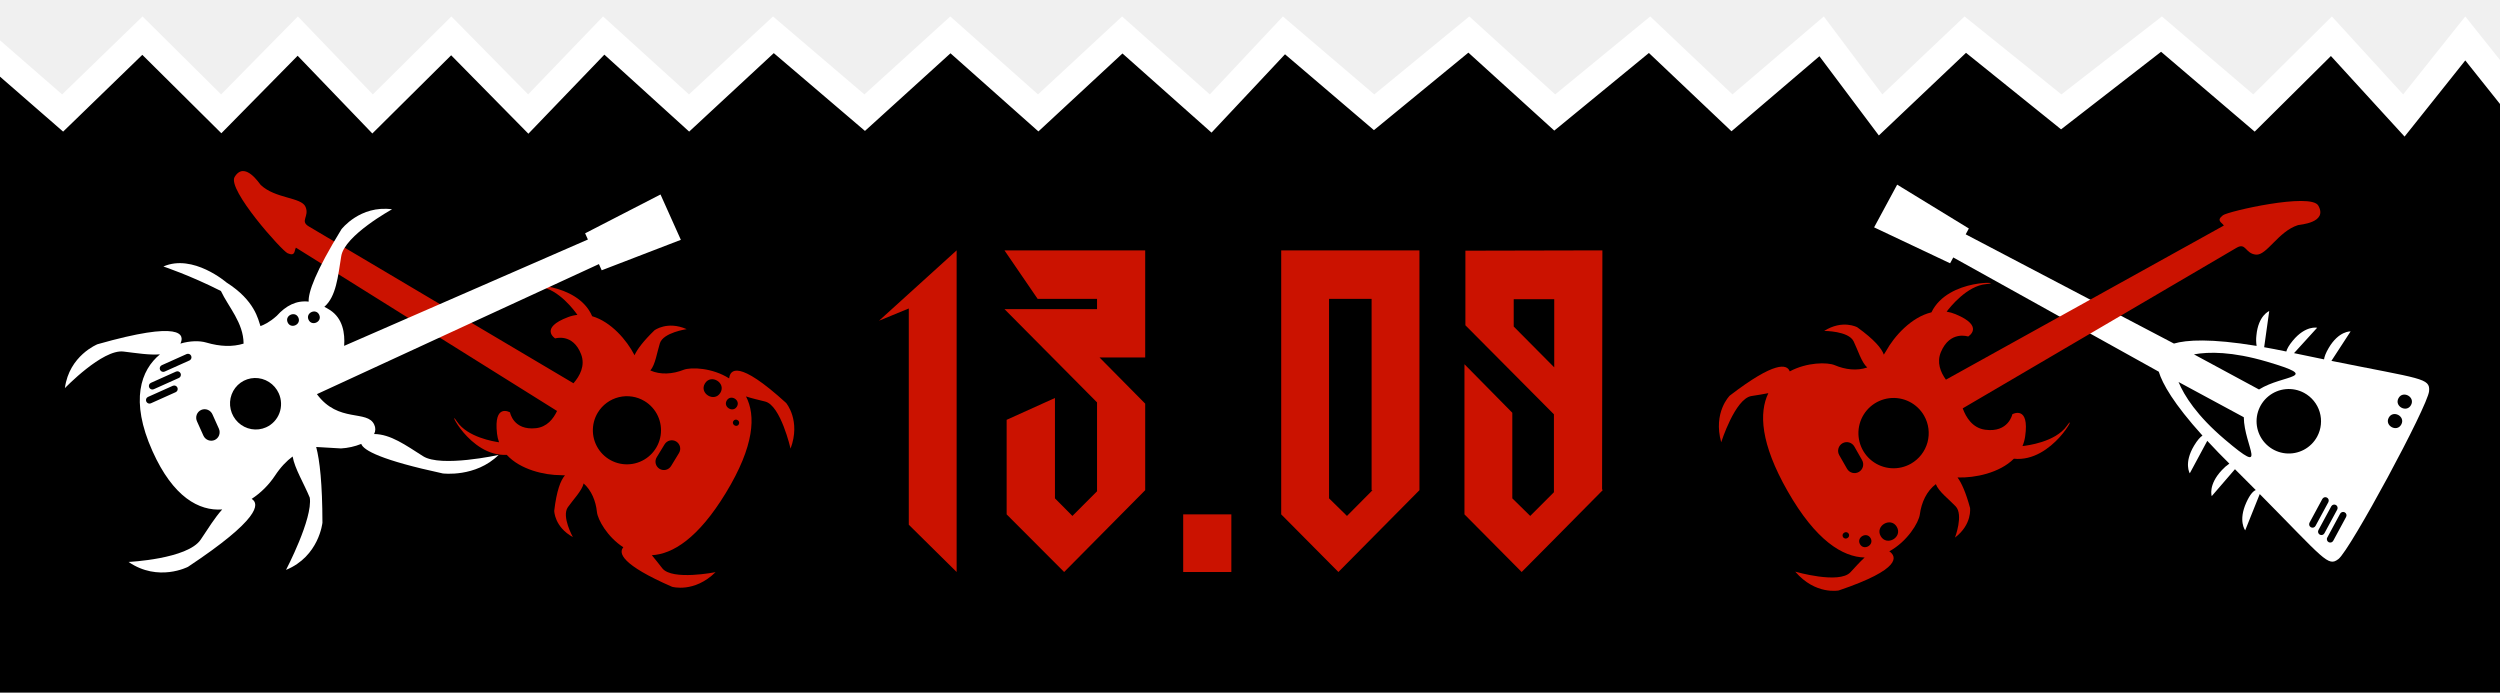
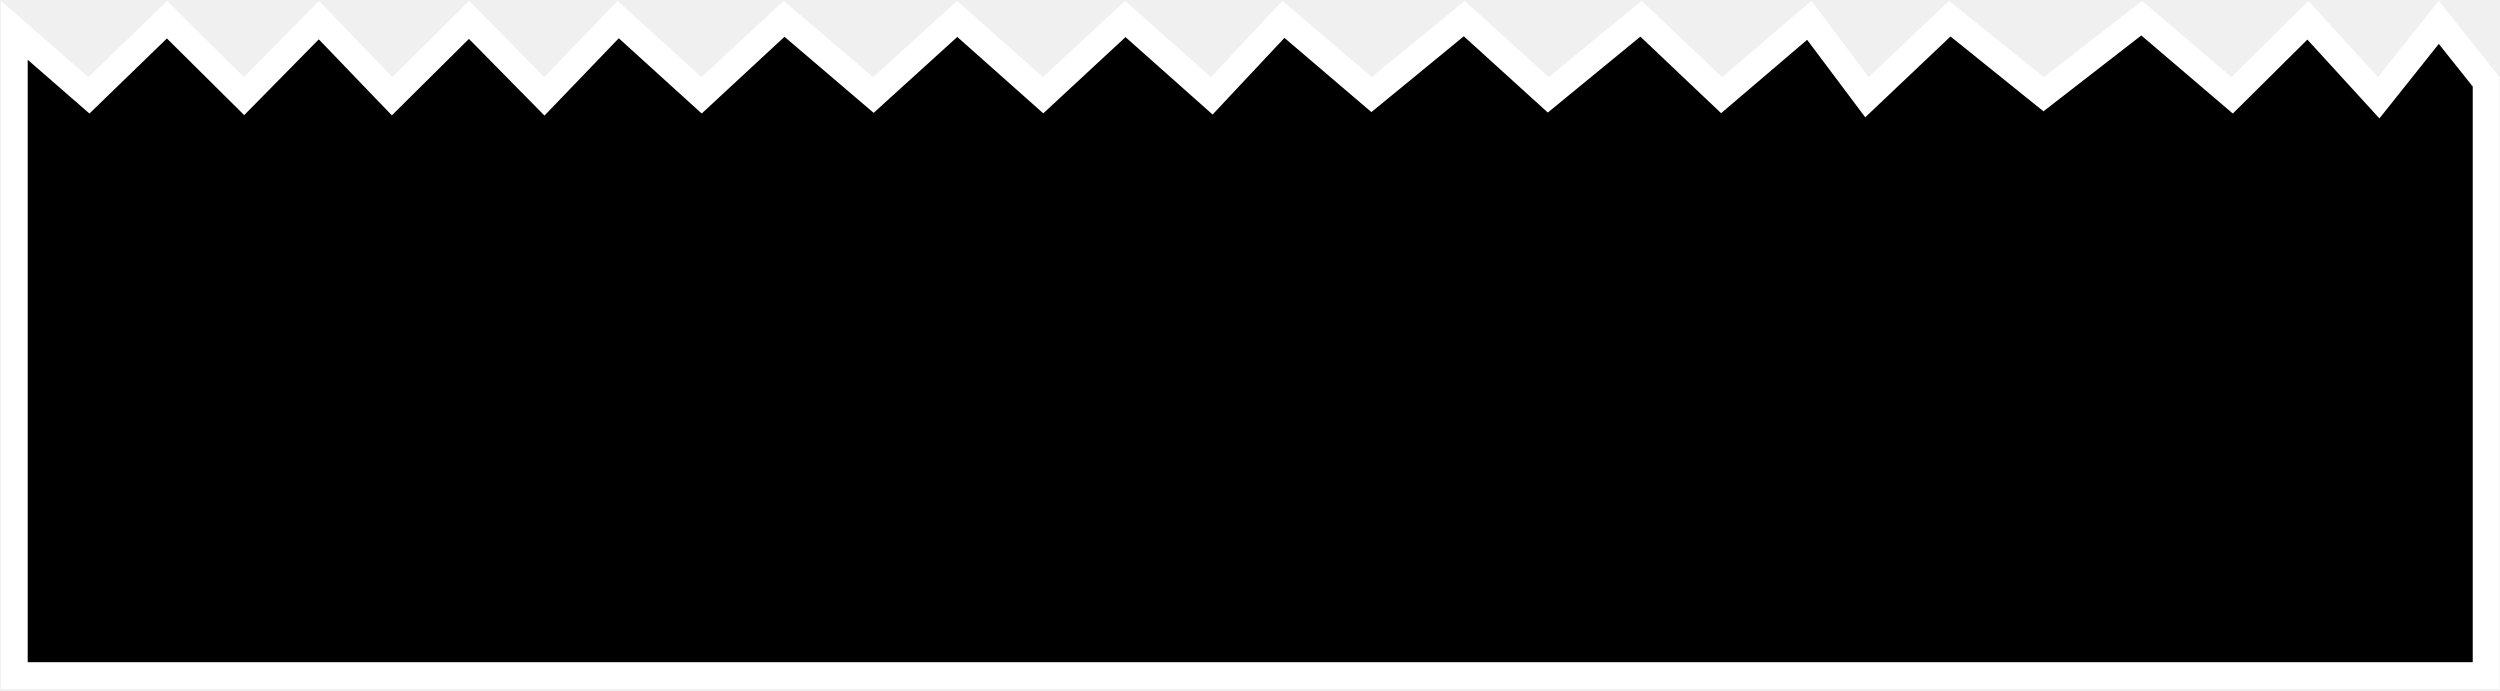
- <svg xmlns="http://www.w3.org/2000/svg" width="1368" height="379" viewBox="0 0 1368 379" fill="none">
-   <g clip-path="url(#clip0_10_255)">
-     <path d="M1375.5 54.282V386.5H-7.5V25.474L29.075 57.316L34.273 61.841L39.221 57.044L77.94 19.505L115.718 56.984L121.063 62.286L126.344 56.921L162.935 19.756L198.593 56.856L203.873 62.35L209.282 56.984L246.937 19.627L283.656 56.921L289.065 62.415L294.407 56.856L330.357 19.452L371.959 57.213L377.055 61.837L382.1 57.158L423.208 19.036L468.132 57.365L473.153 61.649L478.041 57.213L520.053 19.081L563.018 57.265L568.107 61.788L573.1 57.158L614.107 19.129L657.018 57.265L662.476 62.116L667.471 56.789L702.576 19.35L747.132 57.365L751.906 61.438L756.757 57.458L803.752 18.904L845.959 57.213L850.752 61.563L855.757 57.458L902.642 18.995L942.84 57.102L947.736 61.743L952.868 57.365L996.793 19.889L1024 56.16L1029.05 62.893L1035.16 57.102L1075.4 18.952L1123.3 57.502L1127.91 61.218L1132.6 57.586L1182.77 18.666L1228.13 57.365L1233.38 61.844L1238.28 56.984L1275.74 19.826L1309.46 56.72L1315.39 63.202L1320.87 56.334L1349 21.033L1375.5 54.282Z" fill="black" stroke="white" stroke-width="15" />
-     <path d="M1286.25 181.348C1286.25 181.348 1279.8 180.948 1274.24 190.445C1272.62 193.211 1271.91 195.204 1271.71 196.648C1266.68 195.619 1261.21 194.482 1255.29 193.236L1267.94 179.348C1267.94 179.348 1261.65 177.917 1254.62 186.395C1252.46 189.005 1251.44 190.929 1251.07 192.346C1246.77 191.451 1242.73 190.669 1238.95 190.001L1241.72 170.199C1241.72 170.199 1235.72 172.574 1234.71 183.526C1234.48 185.439 1234.51 187.375 1234.82 189.277C1209.66 185.126 1196.47 185.972 1189.58 187.996L1075.63 128.227L1077.35 125.025L1038.13 101.041L1025.51 124.413L1067.1 144.073L1068.83 140.876L1181.28 203.39C1183.29 209.995 1189.39 220.861 1205.19 238.353C1203.96 239.169 1202.43 240.806 1200.6 243.851C1194.85 253.464 1198.25 259.007 1198.25 259.007L1207.82 241.222C1209.72 243.285 1211.76 245.433 1213.92 247.666C1215.81 249.61 1217.8 251.618 1219.9 253.691C1218.42 254.7 1217.06 255.88 1215.85 257.207C1208.16 265.344 1210.26 271.484 1210.26 271.484L1222.97 256.752C1227.11 260.853 1230.88 264.647 1234.36 268.153C1233.01 268.703 1231.24 270.442 1229.22 274.88C1224.58 285.078 1228.57 290.199 1228.57 290.199L1236.53 270.346C1271.98 306.184 1273.9 310.374 1279.62 305.879C1286.13 300.791 1328.5 222.276 1329.2 214.036C1329.82 206.779 1325.26 207.481 1275.75 197.469L1286.25 181.348ZM1283.04 280.351C1283.25 280.467 1283.44 280.624 1283.6 280.814C1283.75 281.003 1283.87 281.221 1283.94 281.455C1284.01 281.689 1284.03 281.935 1284 282.178C1283.98 282.421 1283.91 282.656 1283.79 282.871L1276.78 295.851C1276.67 296.077 1276.52 296.278 1276.33 296.442C1276.14 296.607 1275.92 296.731 1275.68 296.808C1275.44 296.884 1275.19 296.912 1274.94 296.889C1274.69 296.866 1274.45 296.792 1274.23 296.673C1274.01 296.554 1273.81 296.391 1273.66 296.194C1273.5 295.998 1273.39 295.772 1273.32 295.53C1273.25 295.288 1273.24 295.035 1273.27 294.787C1273.3 294.538 1273.39 294.299 1273.52 294.083L1280.52 281.103C1280.64 280.889 1280.79 280.699 1280.98 280.545C1281.17 280.391 1281.39 280.276 1281.62 280.206C1281.86 280.136 1282.1 280.113 1282.35 280.138C1282.59 280.163 1282.82 280.235 1283.04 280.351V280.351ZM1278.18 276.313C1278.61 276.549 1278.93 276.946 1279.07 277.418C1279.21 277.89 1279.16 278.398 1278.93 278.833L1271.92 291.813C1271.69 292.247 1271.29 292.57 1270.82 292.711C1270.35 292.852 1269.84 292.8 1269.4 292.565C1268.97 292.331 1268.65 291.934 1268.51 291.461C1268.36 290.989 1268.42 290.479 1268.65 290.045L1275.66 277.074C1275.89 276.64 1276.29 276.317 1276.76 276.174C1277.23 276.032 1277.74 276.081 1278.18 276.313V276.313ZM1273.31 272.279C1273.75 272.515 1274.07 272.912 1274.21 273.384C1274.35 273.856 1274.3 274.364 1274.07 274.799L1267.05 287.78C1266.81 288.214 1266.42 288.537 1265.94 288.678C1265.47 288.819 1264.96 288.767 1264.53 288.532C1264.09 288.298 1263.77 287.901 1263.63 287.428C1263.49 286.956 1263.54 286.446 1263.77 286.012L1270.78 273.032C1270.9 272.816 1271.06 272.625 1271.25 272.47C1271.44 272.315 1271.66 272.199 1271.89 272.129C1272.13 272.059 1272.37 272.036 1272.62 272.062C1272.86 272.088 1273.1 272.161 1273.31 272.279V272.279ZM1217.45 240.504C1202.15 227.524 1195.23 216.568 1192.09 209.02L1227.81 228.309C1227.96 244.046 1242.14 261.471 1217.45 240.504V240.504ZM1267.96 238.897C1266.3 241.969 1263.77 244.48 1260.69 246.114C1257.6 247.747 1254.11 248.428 1250.63 248.072C1247.16 247.716 1243.87 246.338 1241.19 244.112C1238.5 241.887 1236.53 238.914 1235.53 235.569C1234.53 232.225 1234.54 228.659 1235.57 225.323C1236.6 221.987 1238.59 219.03 1241.3 216.827C1244.01 214.624 1247.3 213.274 1250.78 212.947C1254.25 212.62 1257.75 213.331 1260.82 214.99C1264.93 217.214 1268 220.982 1269.34 225.465C1270.67 229.948 1270.18 234.779 1267.96 238.897V238.897ZM1313.99 232.266C1311.6 236.712 1304.73 232.989 1307.12 228.556C1309.52 224.122 1316.39 227.832 1313.99 232.266V232.266ZM1236.13 213.133L1200.53 193.904C1208.57 192.441 1221.45 192.3 1240.44 197.9C1271.38 207.019 1249.39 204.774 1236.13 213.133V213.133ZM1319.32 221.619C1316.93 226.065 1310.05 222.338 1312.45 217.904C1314.84 213.471 1321.71 217.185 1319.32 221.619V221.619Z" fill="white" />
-     <path d="M1268.56 112.483C1264.47 105.299 1219.21 115.61 1216.39 117.786C1212.48 120.826 1215.89 121.691 1216.88 123.422L1064.81 207.756C1061.86 203.697 1059.67 198.33 1062.07 192.632C1067.07 180.711 1076.97 184.137 1076.97 184.137C1076.97 184.137 1086.3 178.581 1069.98 171.886C1068.45 171.253 1066.84 170.803 1065.2 170.546C1066.96 168.19 1076.35 156.295 1086.91 155.448C1098.51 154.524 1066.06 151.815 1056.89 170.909C1045.86 173.526 1036.49 184.031 1032.04 192.101C1031.67 192.774 1031.27 193.427 1030.83 194.056C1029.64 190.615 1025.61 185.796 1016.27 179.072C1016.27 179.072 1008.26 174.713 998.183 181.092C998.183 181.092 1011.49 181.044 1014.29 186.754C1016.62 191.497 1018.54 198.206 1021.75 201.078C1016.16 203.033 1009.73 202.284 1004 199.837C999.997 198.128 988.778 198.163 979.354 203.226C977.907 199.224 971.323 197.454 946.501 216.506C946.501 216.506 937.273 225.645 941.842 242C941.842 242 949.417 218.181 958.348 216.717C961.584 216.183 964.747 215.746 967.637 215.14C962.491 225.746 963.274 242.608 978.144 268.684C993.635 295.856 1008.3 304.766 1020.33 305.067C1017.78 307.382 1015.26 310.263 1012.55 313.148C1006.36 319.763 982.354 312.804 982.354 312.804C993.398 325.691 1006.13 323.103 1006.13 323.103C1040.86 311.34 1037.89 304.495 1033.83 301.674C1043.71 296.295 1049.95 285.974 1050.54 281.46C1051.4 274.934 1054.28 268.685 1059.3 264.916C1060.78 268.98 1066.48 273.195 1070.15 277.086C1074.52 281.714 1069.77 294.161 1069.77 294.161C1079.28 286.964 1078.01 277.924 1078.01 277.924C1075.72 269.466 1073.37 264.278 1071.15 261.258C1071.25 261.263 1071.35 261.268 1071.45 261.273C1080.53 261.551 1094.08 258.889 1102 251.009C1123.31 253.23 1137.7 223.483 1130.96 233.051C1124.69 241.954 1109.03 243.851 1106.7 244.086C1107.41 242.426 1107.89 240.681 1108.15 238.896C1110.7 221.458 1101.17 226.65 1101.17 226.65C1101.17 226.65 1099.08 236.913 1086.27 235.146C1079.41 234.204 1075.85 228.527 1074 223.448L1223.82 135.601C1229.08 132.517 1228.49 138.745 1234.43 139.328C1240.38 139.912 1246.65 126.596 1257.49 123.176C1258.29 122.92 1273.98 121.974 1268.56 112.483ZM1037.96 288.339C1041.21 294.04 1032.38 299.083 1029.12 293.382C1025.87 287.68 1034.71 282.637 1037.96 288.339V288.339ZM1023.59 294.471C1025.72 298.212 1019.92 301.521 1017.79 297.78C1015.66 294.04 1021.45 290.731 1023.59 294.471V294.471ZM1017.16 258.256C1016.62 258.566 1016.02 258.766 1015.4 258.845C1014.78 258.924 1014.15 258.879 1013.55 258.714C1012.95 258.55 1012.38 258.267 1011.89 257.884C1011.4 257.501 1010.99 257.024 1010.68 256.481L1006.43 249.04C1005.81 247.945 1005.64 246.647 1005.98 245.431C1006.31 244.214 1007.11 243.18 1008.2 242.555C1009.3 241.93 1010.6 241.766 1011.81 242.098C1013.03 242.431 1014.06 243.233 1014.69 244.328L1018.93 251.773C1019.55 252.868 1019.71 254.164 1019.38 255.379C1019.05 256.593 1018.25 257.627 1017.16 258.256V258.256ZM1011.6 292.074C1012.73 294.061 1009.65 295.82 1008.49 293.831C1007.33 291.842 1010.46 290.094 1011.6 292.074V292.074ZM1045.69 253.716C1042.39 255.602 1038.6 256.465 1034.8 256.196C1031.01 255.927 1027.38 254.539 1024.37 252.206C1021.36 249.873 1019.12 246.701 1017.91 243.091C1016.71 239.48 1016.6 235.594 1017.61 231.923C1018.61 228.252 1020.68 224.962 1023.55 222.467C1026.43 219.973 1029.98 218.388 1033.75 217.911C1037.53 217.434 1041.36 218.088 1044.76 219.789C1048.16 221.491 1050.99 224.164 1052.87 227.47C1055.4 231.903 1056.06 237.158 1054.72 242.08C1053.37 247.003 1050.12 251.188 1045.69 253.716V253.716Z" fill="#CB1200" />
-     <path d="M128.392 96.821C124.224 103.667 154.208 137.202 157.378 138.574C161.792 140.464 160.922 137.161 161.927 135.514L304.816 224.881C302.755 229.28 299.233 233.659 293.277 234.301C280.819 235.652 279.08 225.654 279.08 225.654C279.08 225.654 269.991 220.353 271.971 237.328C272.155 238.928 272.528 240.501 273.08 242.014C270.256 241.627 255.763 239.248 250.084 230.685C243.857 221.284 256.793 250.076 277.285 248.885C284.681 257.01 297.99 260.029 306.921 260.013C307.663 260.007 308.406 260.043 309.144 260.118C306.788 262.748 304.59 268.421 303.274 279.498C303.274 279.498 303.339 288.342 313.477 293.889C313.477 293.889 307.189 282.627 310.718 277.573C313.647 273.374 318.434 268.595 319.363 264.526C323.645 268.349 326.026 274.15 326.64 280.155C327.071 284.355 332.366 293.852 341.083 299.467C338.369 302.572 339.958 308.987 367.764 321.091C367.764 321.091 379.846 324.627 391.568 313.076C391.568 313.076 367.816 317.832 362.383 310.947C360.411 308.453 358.556 305.977 356.685 303.81C368.094 303.195 382.025 294.618 397.157 269.769C412.927 243.88 413.599 227.264 408.207 216.92C411.366 217.994 414.993 218.781 418.711 219.724C427.227 221.869 432.592 245.491 432.592 245.491C438.337 230.078 430.165 220.494 430.165 220.494C403.889 196.564 399.478 202.295 398.992 207.064C389.797 201.215 378.115 200.766 374.009 202.382C368.073 204.718 361.42 205.205 355.869 202.72C358.621 199.559 359.52 192.747 361.097 187.808C362.972 181.935 375.752 180.113 375.752 180.113C365.187 175.428 358.117 180.747 358.117 180.747C352.023 186.665 348.724 191.088 347.209 194.394C347.164 194.304 347.122 194.218 347.077 194.128C343.053 186.3 334.435 176.057 324.034 173.038C315.919 153.932 283.936 155.685 295.213 156.91C305.706 158.047 314.666 170.438 315.958 172.303C314.22 172.486 312.513 172.893 310.879 173.513C294.895 179.534 303.772 185.182 303.772 185.182C303.772 185.182 313.454 182.134 317.967 193.825C320.389 200.085 317.246 205.768 313.807 209.72L168.996 123.91C163.912 120.897 169.471 118.476 167.175 113.161C164.879 107.845 150.644 108.777 142.656 101.191C142.063 100.631 133.9 87.777 128.392 96.821ZM385.746 209.82C389.056 204.389 397.48 209.515 394.172 214.949C390.863 220.383 382.437 215.254 385.746 209.82V209.82ZM397.693 219.129C399.863 215.566 405.393 218.933 403.222 222.496C401.051 226.06 395.524 222.697 397.693 219.129V219.129ZM370.002 241.581C370.519 241.895 370.97 242.308 371.327 242.796C371.685 243.284 371.942 243.838 372.085 244.426C372.228 245.014 372.253 245.625 372.159 246.222C372.066 246.82 371.855 247.394 371.539 247.91L367.222 255.002C366.586 256.045 365.563 256.794 364.375 257.083C363.188 257.372 361.935 257.178 360.891 256.543C359.847 255.908 359.099 254.884 358.81 253.697C358.521 252.51 358.716 251.257 359.351 250.214L363.674 243.124C364.312 242.084 365.335 241.338 366.52 241.049C367.706 240.76 368.957 240.952 370.002 241.581V241.581ZM401.289 230.425C402.441 228.528 405.379 230.317 404.236 232.232C403.092 234.148 400.142 232.314 401.289 230.425V230.425ZM352.76 219.517C355.911 221.435 358.421 224.243 359.975 227.588C361.528 230.932 362.055 234.662 361.488 238.306C360.921 241.951 359.286 245.345 356.789 248.06C354.293 250.776 351.047 252.69 347.463 253.562C343.879 254.433 340.117 254.222 336.653 252.956C333.189 251.69 330.179 249.425 328.003 246.447C325.827 243.47 324.583 239.914 324.428 236.23C324.274 232.545 325.215 228.898 327.134 225.748C329.707 221.524 333.852 218.495 338.658 217.327C343.464 216.158 348.537 216.946 352.76 219.517V219.517Z" fill="#CB1200" />
-     <path fill-rule="evenodd" clip-rule="evenodd" d="M186.587 245.38C190.397 245.168 194.141 244.333 197.672 242.907C198.93 246.459 208.689 251.811 242.291 259.068C242.291 259.068 260.246 261.376 272.825 248.948C272.825 248.948 241.329 255.871 231.536 249.653C221.981 243.587 213.689 237.55 204.714 237.5C205.13 236.716 205.354 235.842 205.365 234.949C205.377 234.057 205.176 233.172 204.781 232.369C201.047 224.057 185.145 231.635 173.412 215.677C218.271 194.901 314.669 150.562 327.729 144.513L329.252 147.905L372.559 131.235L361.432 106.417L320.179 127.671L321.702 131.062L188.321 189.257C188.819 182.401 187.624 174.207 180.524 169.635C179.467 168.958 178.435 168.366 177.432 167.853L177.633 167.759C183.934 162.103 184.9 151.547 186.732 140.152C188.564 128.758 214.548 114.523 214.548 114.523C196.957 112.17 186.814 125.494 186.814 125.494C172.584 148.69 168.652 159.874 168.896 165.049C162.195 164.275 156.496 167.217 151.428 172.835C147.382 176.463 144.408 177.722 142.534 178.452C141.263 174.911 139.551 164.486 124.007 154.625C124.007 154.625 105.646 138.708 89.4 145.818C89.4 145.818 103.874 150.614 120.887 159.228C124.966 167.945 133.232 176.58 133.29 188.025C127.276 189.896 120.427 189.664 112.906 187.455C109.158 186.359 103.994 186.457 98.732 188.015C101.088 183.035 99.548 175.232 53.361 188.358C53.361 188.358 37.829 194.547 35.511 212.384C35.511 212.384 56.077 190.972 67.564 192.365C74.837 193.246 81.687 194.36 87.538 193.906C77.102 202.437 70.967 219.098 83.435 246.855C94.75 272.069 108.901 279.692 121.592 278.777C117.563 283.246 113.902 289.185 109.833 295.258C102.685 305.953 70.341 307.494 70.341 307.494C86.622 318.674 102.883 310.161 102.883 310.161C142.064 284.176 142.215 275.721 137.713 272.99C142.728 269.693 147.034 265.419 150.382 260.414C153.53 255.627 156.838 252.21 160.125 249.793C161.289 256.453 166.249 264.384 169.507 272.324C171.231 283.765 156.514 311.841 156.514 311.841C174.605 304.451 176.441 285.993 176.441 285.993C176.389 264.689 174.983 251.957 173.017 244.585L186.587 245.38ZM87.409 201.634C87.417 201.884 87.474 202.131 87.577 202.361C87.787 202.823 88.168 203.184 88.638 203.367C89.108 203.549 89.628 203.537 90.085 203.334L103.748 197.207C104.182 196.988 104.514 196.607 104.674 196.144C104.835 195.681 104.812 195.171 104.609 194.721C104.407 194.271 104.041 193.915 103.588 193.727C103.135 193.54 102.63 193.535 102.177 193.714L88.516 199.844C88.29 199.945 88.086 200.09 87.917 200.272C87.747 200.453 87.615 200.666 87.528 200.9C87.441 201.134 87.4 201.383 87.409 201.634ZM81.585 210.55C81.409 211.022 81.427 211.546 81.633 212.01L81.636 212.017C81.846 212.477 82.227 212.837 82.695 213.018C83.163 213.199 83.682 213.187 84.137 212.984L97.804 206.856C98.041 206.763 98.257 206.621 98.438 206.44C98.619 206.259 98.761 206.042 98.856 205.803C98.951 205.565 98.997 205.308 98.991 205.05C98.985 204.791 98.927 204.536 98.82 204.3C98.714 204.064 98.562 203.851 98.373 203.675C98.183 203.499 97.961 203.363 97.719 203.275C97.477 203.188 97.221 203.15 96.966 203.165C96.71 203.18 96.461 203.247 96.233 203.363L82.572 209.493C82.116 209.698 81.761 210.078 81.585 210.55ZM82.477 220.724L96.138 214.595C96.364 214.493 96.568 214.348 96.737 214.167C96.907 213.985 97.039 213.772 97.126 213.538C97.213 213.304 97.254 213.055 97.245 212.804C97.237 212.554 97.18 212.307 97.077 212.078C96.974 211.848 96.828 211.641 96.646 211.468C96.465 211.295 96.252 211.159 96.019 211.069C95.787 210.978 95.539 210.935 95.291 210.941C95.043 210.946 94.799 211.002 94.573 211.103L80.91 217.229C80.475 217.448 80.143 217.829 79.982 218.292C79.821 218.755 79.843 219.264 80.045 219.715C80.247 220.165 80.613 220.522 81.066 220.71C81.519 220.898 82.024 220.903 82.477 220.724ZM157.406 176.416C155.683 172.584 161.544 169.952 163.267 173.784C164.99 177.616 159.126 180.249 157.406 176.416ZM168.829 174.944C167.11 171.111 172.968 168.485 174.691 172.317C176.415 176.149 170.552 178.776 168.829 174.944ZM113.909 240.85C115.064 241.298 116.343 241.269 117.466 240.768C118.587 240.262 119.459 239.326 119.891 238.166C120.323 237.006 120.28 235.715 119.772 234.576L116.298 226.833C116.056 226.252 115.701 225.725 115.255 225.283C114.809 224.841 114.281 224.492 113.701 224.258C113.122 224.024 112.503 223.909 111.881 223.919C111.259 223.93 110.647 224.067 110.081 224.321C109.515 224.575 109.006 224.941 108.585 225.398C108.164 225.855 107.839 226.394 107.628 226.983C107.418 227.571 107.328 228.197 107.362 228.824C107.396 229.451 107.554 230.067 107.827 230.634L111.301 238.377C111.816 239.513 112.753 240.402 113.909 240.85ZM137.579 234.817C140.305 235.296 143.103 234.949 145.617 233.821C148.988 232.309 151.611 229.501 152.91 226.015C154.209 222.528 154.076 218.65 152.542 215.231C151.398 212.681 149.533 210.523 147.185 209.03C144.836 207.537 142.109 206.775 139.348 206.841C136.587 206.907 133.917 207.798 131.674 209.401C129.431 211.005 127.717 213.248 126.749 215.848C125.78 218.448 125.601 221.288 126.233 224.009C126.865 226.729 128.28 229.208 130.3 231.132C132.319 233.056 134.853 234.338 137.579 234.817Z" fill="white" />
-     <path d="M481 175.5L523.471 137V313L497.289 287.133V168.797L481 175.5Z" fill="#CB1200" />
-     <path d="M549.639 169.141H600.297V163.555H567.805L549.639 137H626.65V195.609H601.662L626.65 220.875V268.227L582.303 313L550.833 281.461V229.727L577.271 217.781V272.695L586.823 282.32L600.297 268.828V220.187L549.639 169.141Z" fill="#CB1200" />
-     <path d="M647.445 281.461H673.798V313H647.445V281.461Z" fill="#CB1200" />
-     <path d="M701.075 281.461V137H776.721V268.227L732.374 313L701.075 281.461ZM727.257 272.695L737.064 282.32L751.051 268.227H750.539V163.555H727.257V272.695Z" fill="#CB1200" />
-     <path d="M801.354 281.461V199.305L827.536 225.859V272.695L837.343 282.32L850.306 269.344V226.719L801.866 177.992V137.172L876.829 137L876.659 267.711L877 268.227L850.136 295.383L832.653 313L801.354 281.461ZM828.303 178.68L850.477 201.023V163.727H828.303V178.68Z" fill="#CB1200" />
-   </g>
-   <defs>
-     <clipPath id="clip0_10_255">
-       <rect width="1368" height="379" fill="white" />
-     </clipPath>
-   </defs>
+ <svg xmlns="http://www.w3.org/2000/svg" width="1865" height="515" viewBox="0 0 1865 515" fill="none">
+   <path d="M1854.66 61.045V504.001H10.664V22.633L59.431 65.089L66.361 71.123L72.958 64.727L124.584 14.674L174.954 64.646L182.081 71.716L189.123 64.563L237.911 15.009L285.454 64.477L292.494 71.802L299.707 64.646L349.914 14.837L398.871 64.563L406.084 71.888L413.207 64.477L461.139 14.604L516.61 64.952L523.403 71.118L530.13 64.879L584.941 14.049L644.84 65.154L651.535 70.866L658.052 64.952L714.068 14.109L771.354 65.022L778.14 71.053L784.797 64.879L839.474 14.174L896.688 65.022L903.966 71.49L910.625 64.387L957.432 14.469L1016.84 65.154L1023.2 70.585L1029.67 65.278L1092.33 13.873L1148.61 64.952L1155 70.752L1161.67 65.278L1224.19 13.994L1277.78 64.804L1284.31 70.993L1291.15 65.154L1349.72 15.187L1386 63.548L1392.73 72.525L1400.88 64.804L1454.53 13.938L1518.39 65.337L1524.55 70.291L1530.79 65.449L1597.7 13.557L1658.17 65.154L1665.17 71.127L1671.71 64.646L1721.65 15.103L1766.62 64.294L1774.52 72.938L1781.82 63.78L1819.33 16.712L1854.66 61.045Z" fill="black" stroke="white" stroke-width="20" />
</svg>
